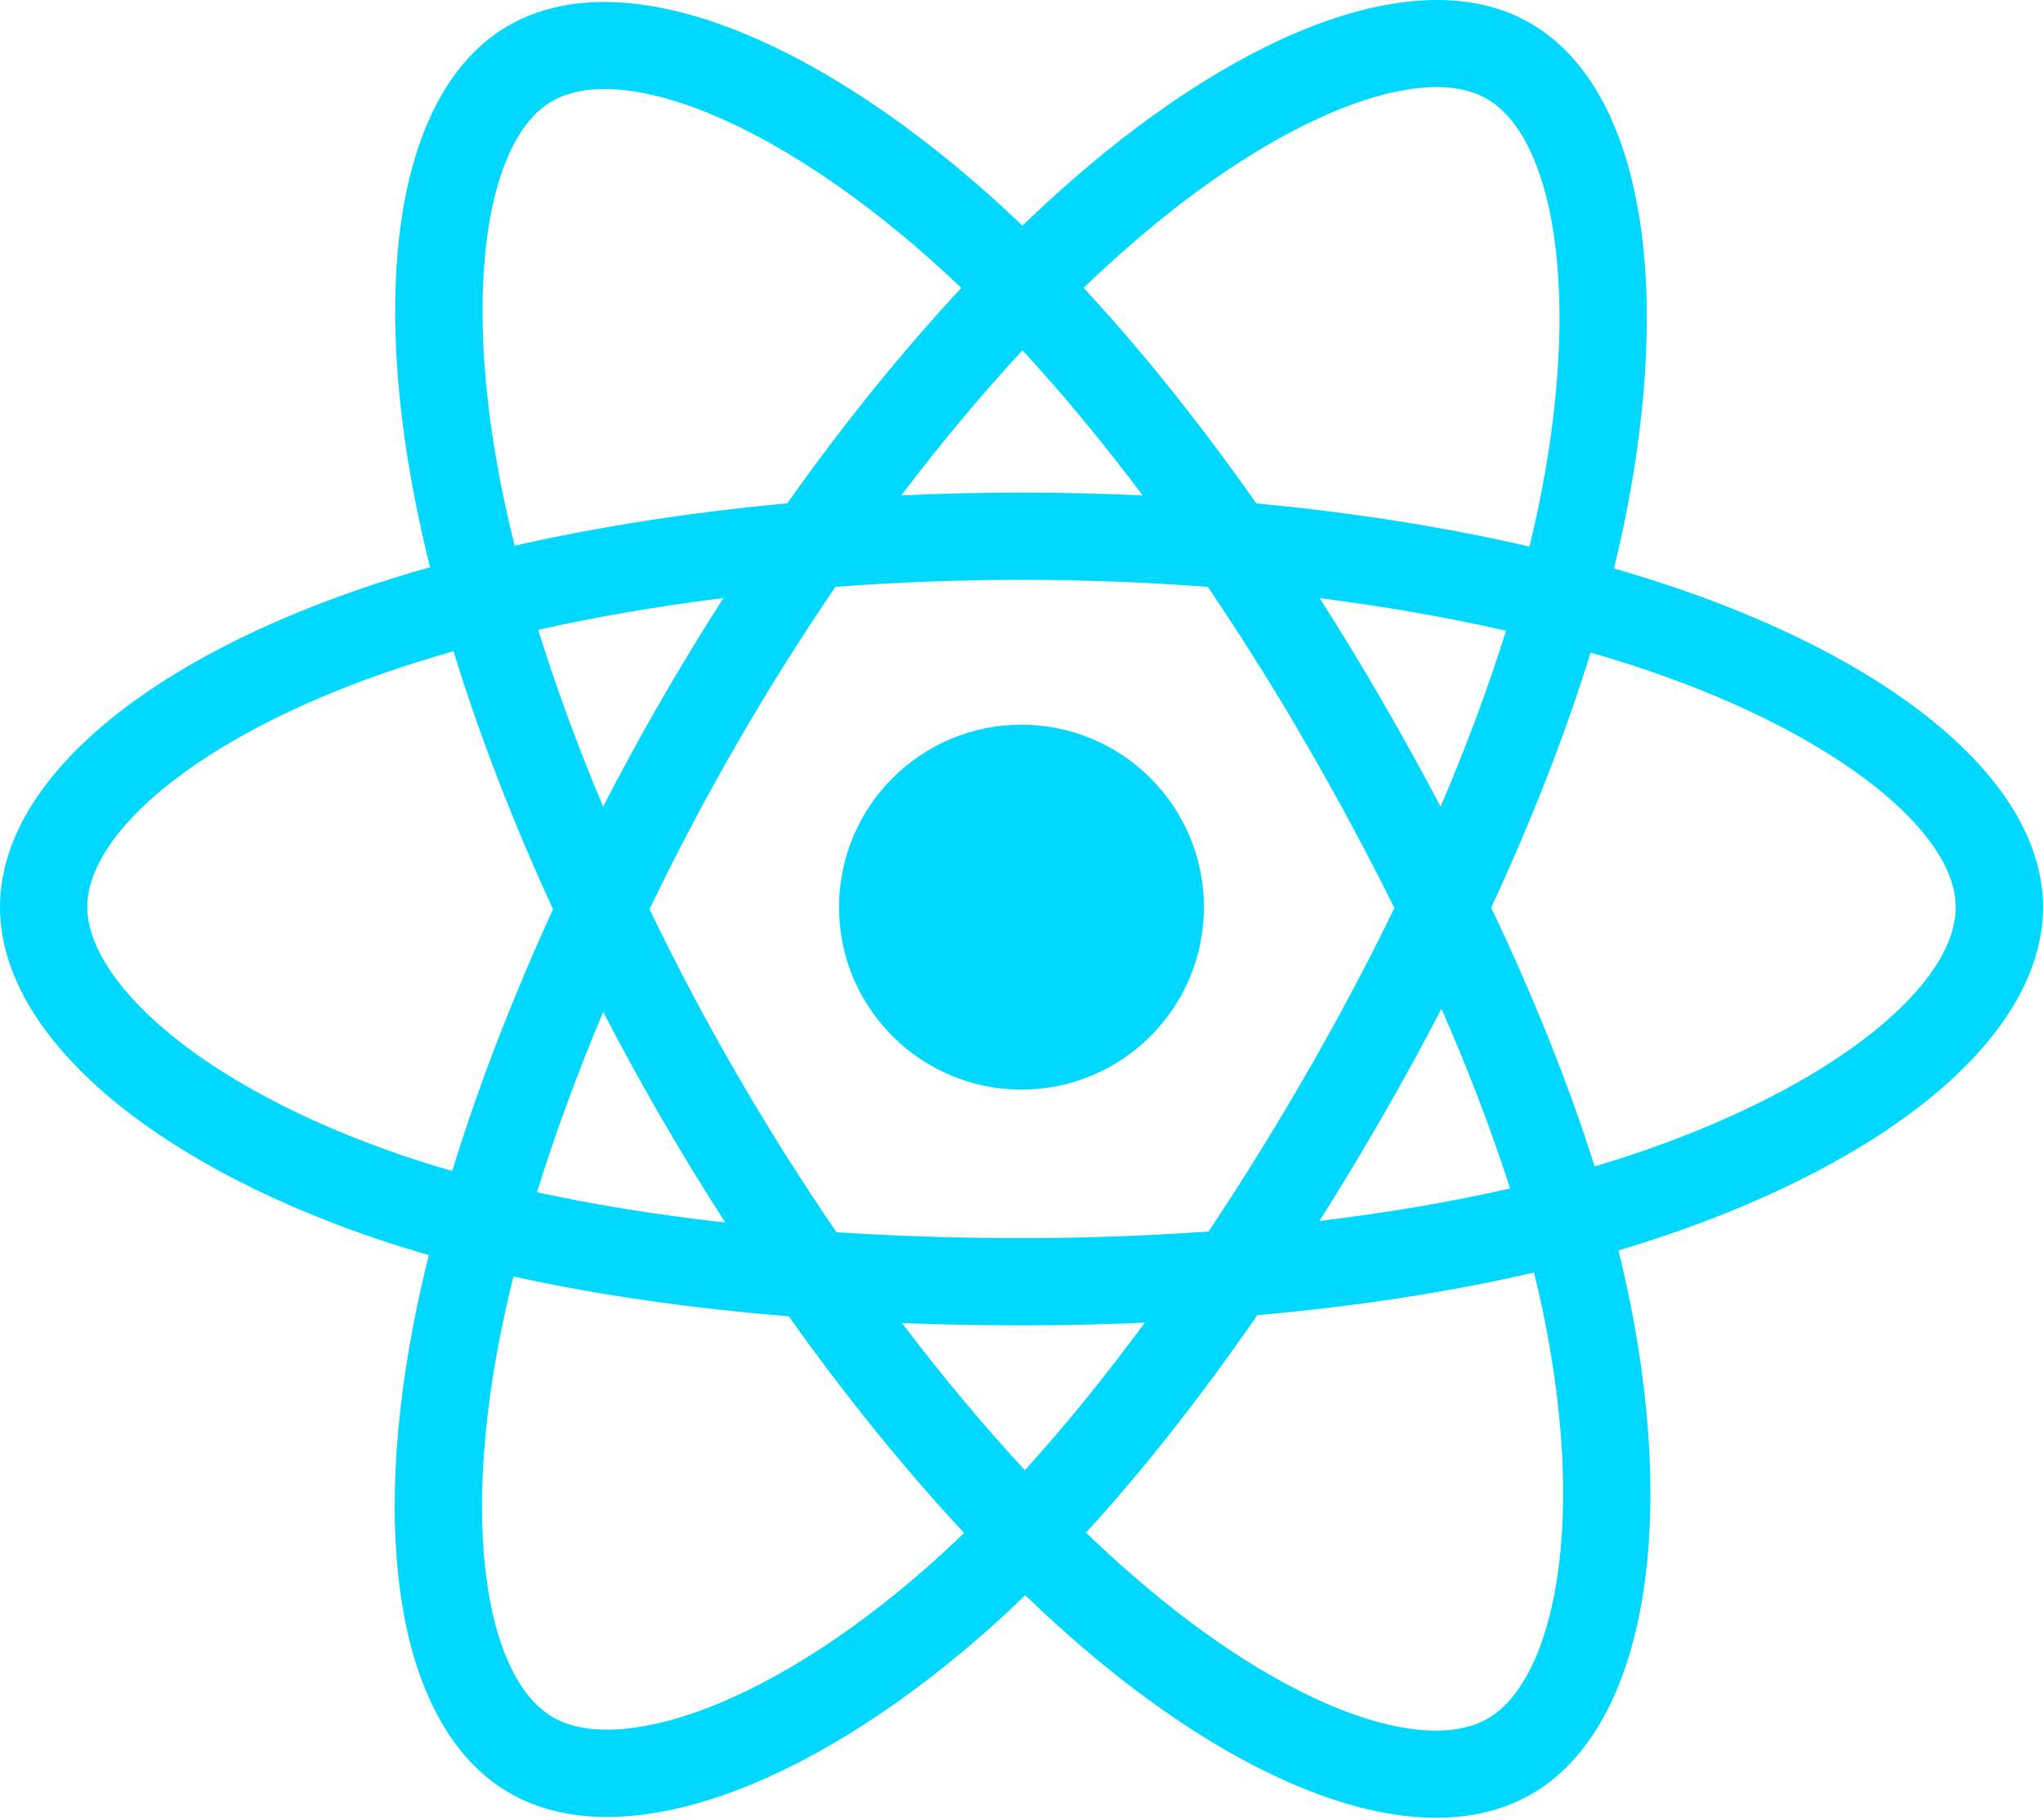
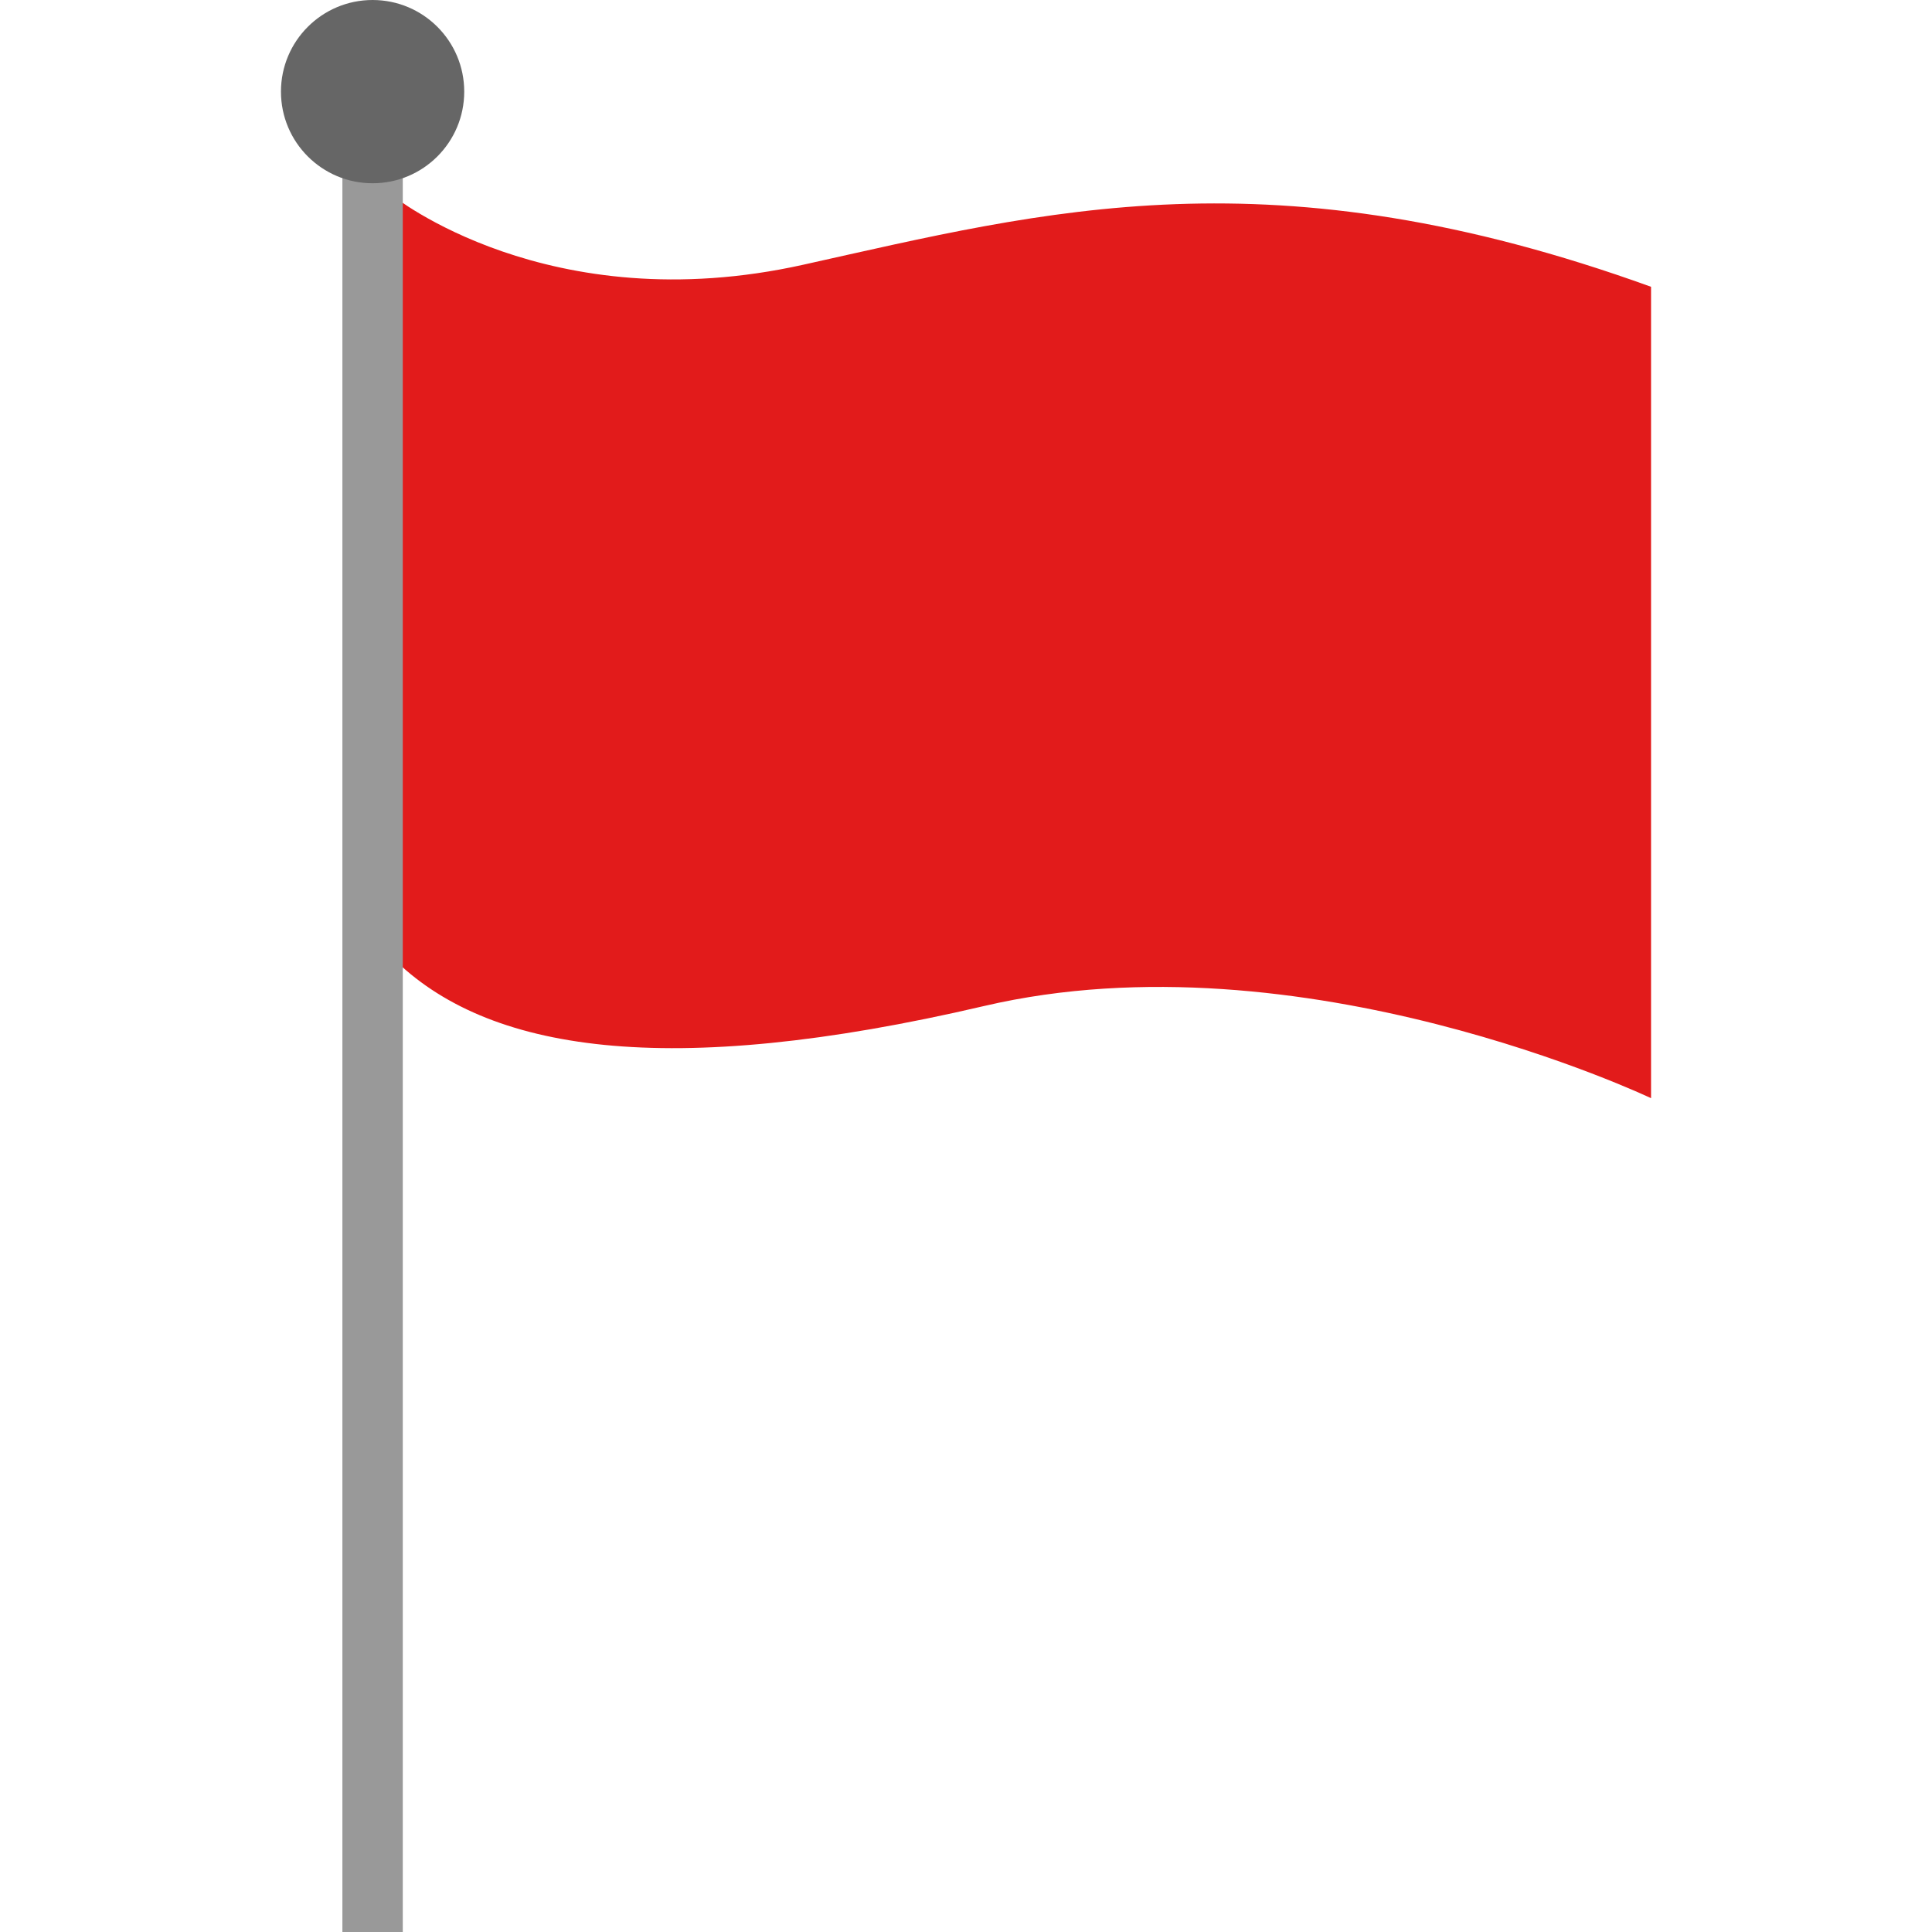
- <svg xmlns="http://www.w3.org/2000/svg" aria-hidden="true" role="img" class="iconify iconify--logos" width="35.93" height="32" preserveAspectRatio="xMidYMid meet" viewBox="0 0 256 228">
-   <path fill="#00D8FF" d="M210.483 73.824a171.49 171.49 0 0 0-8.24-2.597c.465-1.9.893-3.777 1.273-5.621c6.238-30.281 2.16-54.676-11.769-62.708c-13.355-7.7-35.196.329-57.254 19.526a171.23 171.23 0 0 0-6.375 5.848a155.866 155.866 0 0 0-4.241-3.917C100.759 3.829 77.587-4.822 63.673 3.233C50.33 10.957 46.379 33.89 51.995 62.588a170.974 170.974 0 0 0 1.892 8.48c-3.28.932-6.445 1.924-9.474 2.98C17.309 83.498 0 98.307 0 113.668c0 15.865 18.582 31.778 46.812 41.427a145.52 145.52 0 0 0 6.921 2.165a167.467 167.467 0 0 0-2.01 9.138c-5.354 28.2-1.173 50.591 12.134 58.266c13.744 7.926 36.812-.22 59.273-19.855a145.567 145.567 0 0 0 5.342-4.923a168.064 168.064 0 0 0 6.92 6.314c21.758 18.722 43.246 26.282 56.54 18.586c13.731-7.949 18.194-32.003 12.4-61.268a145.016 145.016 0 0 0-1.535-6.842c1.62-.48 3.21-.974 4.76-1.488c29.348-9.723 48.443-25.443 48.443-41.52c0-15.417-17.868-30.326-45.517-39.844Zm-6.365 70.984c-1.4.463-2.836.91-4.3 1.345c-3.24-10.257-7.612-21.163-12.963-32.432c5.106-11 9.31-21.767 12.459-31.957c2.619.758 5.16 1.557 7.61 2.4c23.69 8.156 38.14 20.213 38.14 29.504c0 9.896-15.606 22.743-40.946 31.14Zm-10.514 20.834c2.562 12.94 2.927 24.64 1.23 33.787c-1.524 8.219-4.59 13.698-8.382 15.893c-8.067 4.67-25.32-1.4-43.927-17.412a156.726 156.726 0 0 1-6.437-5.87c7.214-7.889 14.423-17.06 21.459-27.246c12.376-1.098 24.068-2.894 34.671-5.345a134.17 134.17 0 0 1 1.386 6.193ZM87.276 214.515c-7.882 2.783-14.16 2.863-17.955.675c-8.075-4.657-11.432-22.636-6.853-46.752a156.923 156.923 0 0 1 1.869-8.499c10.486 2.32 22.093 3.988 34.498 4.994c7.084 9.967 14.501 19.128 21.976 27.15a134.668 134.668 0 0 1-4.877 4.492c-9.933 8.682-19.886 14.842-28.658 17.94ZM50.35 144.747c-12.483-4.267-22.792-9.812-29.858-15.863c-6.35-5.437-9.555-10.836-9.555-15.216c0-9.322 13.897-21.212 37.076-29.293c2.813-.98 5.757-1.905 8.812-2.773c3.204 10.42 7.406 21.315 12.477 32.332c-5.137 11.18-9.399 22.249-12.634 32.792a134.718 134.718 0 0 1-6.318-1.979Zm12.378-84.26c-4.811-24.587-1.616-43.134 6.425-47.789c8.564-4.958 27.502 2.111 47.463 19.835a144.318 144.318 0 0 1 3.841 3.545c-7.438 7.987-14.787 17.08-21.808 26.988c-12.04 1.116-23.565 2.908-34.161 5.309a160.342 160.342 0 0 1-1.76-7.887Zm110.427 27.268a347.8 347.8 0 0 0-7.785-12.803c8.168 1.033 15.994 2.404 23.343 4.08c-2.206 7.072-4.956 14.465-8.193 22.045a381.151 381.151 0 0 0-7.365-13.322Zm-45.032-43.861c5.044 5.465 10.096 11.566 15.065 18.186a322.04 322.04 0 0 0-30.257-.006c4.974-6.559 10.069-12.652 15.192-18.18ZM82.802 87.83a323.167 323.167 0 0 0-7.227 13.238c-3.184-7.553-5.909-14.98-8.134-22.152c7.304-1.634 15.093-2.97 23.209-3.984a321.524 321.524 0 0 0-7.848 12.897Zm8.081 65.352c-8.385-.936-16.291-2.203-23.593-3.793c2.26-7.3 5.045-14.885 8.298-22.6a321.187 321.187 0 0 0 7.257 13.246c2.594 4.48 5.28 8.868 8.038 13.147Zm37.542 31.03c-5.184-5.592-10.354-11.779-15.403-18.433c4.902.192 9.899.29 14.978.29c5.218 0 10.376-.117 15.453-.343c-4.985 6.774-10.018 12.97-15.028 18.486Zm52.198-57.817c3.422 7.8 6.306 15.345 8.596 22.52c-7.422 1.694-15.436 3.058-23.88 4.071a382.417 382.417 0 0 0 7.859-13.026a347.403 347.403 0 0 0 7.425-13.565Zm-16.898 8.101a358.557 358.557 0 0 1-12.281 19.815a329.4 329.4 0 0 1-23.444.823c-7.967 0-15.716-.248-23.178-.732a310.202 310.202 0 0 1-12.513-19.846h.001a307.41 307.41 0 0 1-10.923-20.627a310.278 310.278 0 0 1 10.89-20.637l-.001.001a307.318 307.318 0 0 1 12.413-19.761c7.613-.576 15.42-.876 23.31-.876H128c7.926 0 15.743.303 23.354.883a329.357 329.357 0 0 1 12.335 19.695a358.489 358.489 0 0 1 11.036 20.54a329.472 329.472 0 0 1-11 20.722Zm22.56-122.124c8.572 4.944 11.906 24.881 6.52 51.026c-.344 1.668-.73 3.367-1.15 5.09c-10.622-2.452-22.155-4.275-34.23-5.408c-7.034-10.017-14.323-19.124-21.64-27.008a160.789 160.789 0 0 1 5.888-5.4c18.9-16.447 36.564-22.941 44.612-18.3ZM128 90.808c12.625 0 22.86 10.235 22.86 22.86s-10.235 22.86-22.86 22.86s-22.86-10.235-22.86-22.86s10.235-22.86 22.86-22.86Z" />
+ <svg xmlns="http://www.w3.org/2000/svg" version="1.1" id="Layer_1" viewBox="0 0 511.999 511.999" xml:space="preserve" fill="#000000">
+   <g id="SVGRepo_bgCarrier" stroke-width="0" />
+   <g id="SVGRepo_tracerCarrier" stroke-linecap="round" stroke-linejoin="round" />
+   <g id="SVGRepo_iconCarrier">
+     <path style="fill:#E21B1B;" d="M103.919,51.744c0,0,41.296,33.496,109.008,18.4c64.2-14.264,124.056-30.464,224.616,5.856v215.032 c0,0-92.488-44.104-176.736-24.432s-131.88,12.12-156.888-12.888" />
+     <rect x="90.74" y="37.524" style="fill:#999999;" width="16" height="474.475" />
+     <circle style="fill:#666666;" cx="98.741" cy="24.284" r="24.284" />
+   </g>
</svg>
